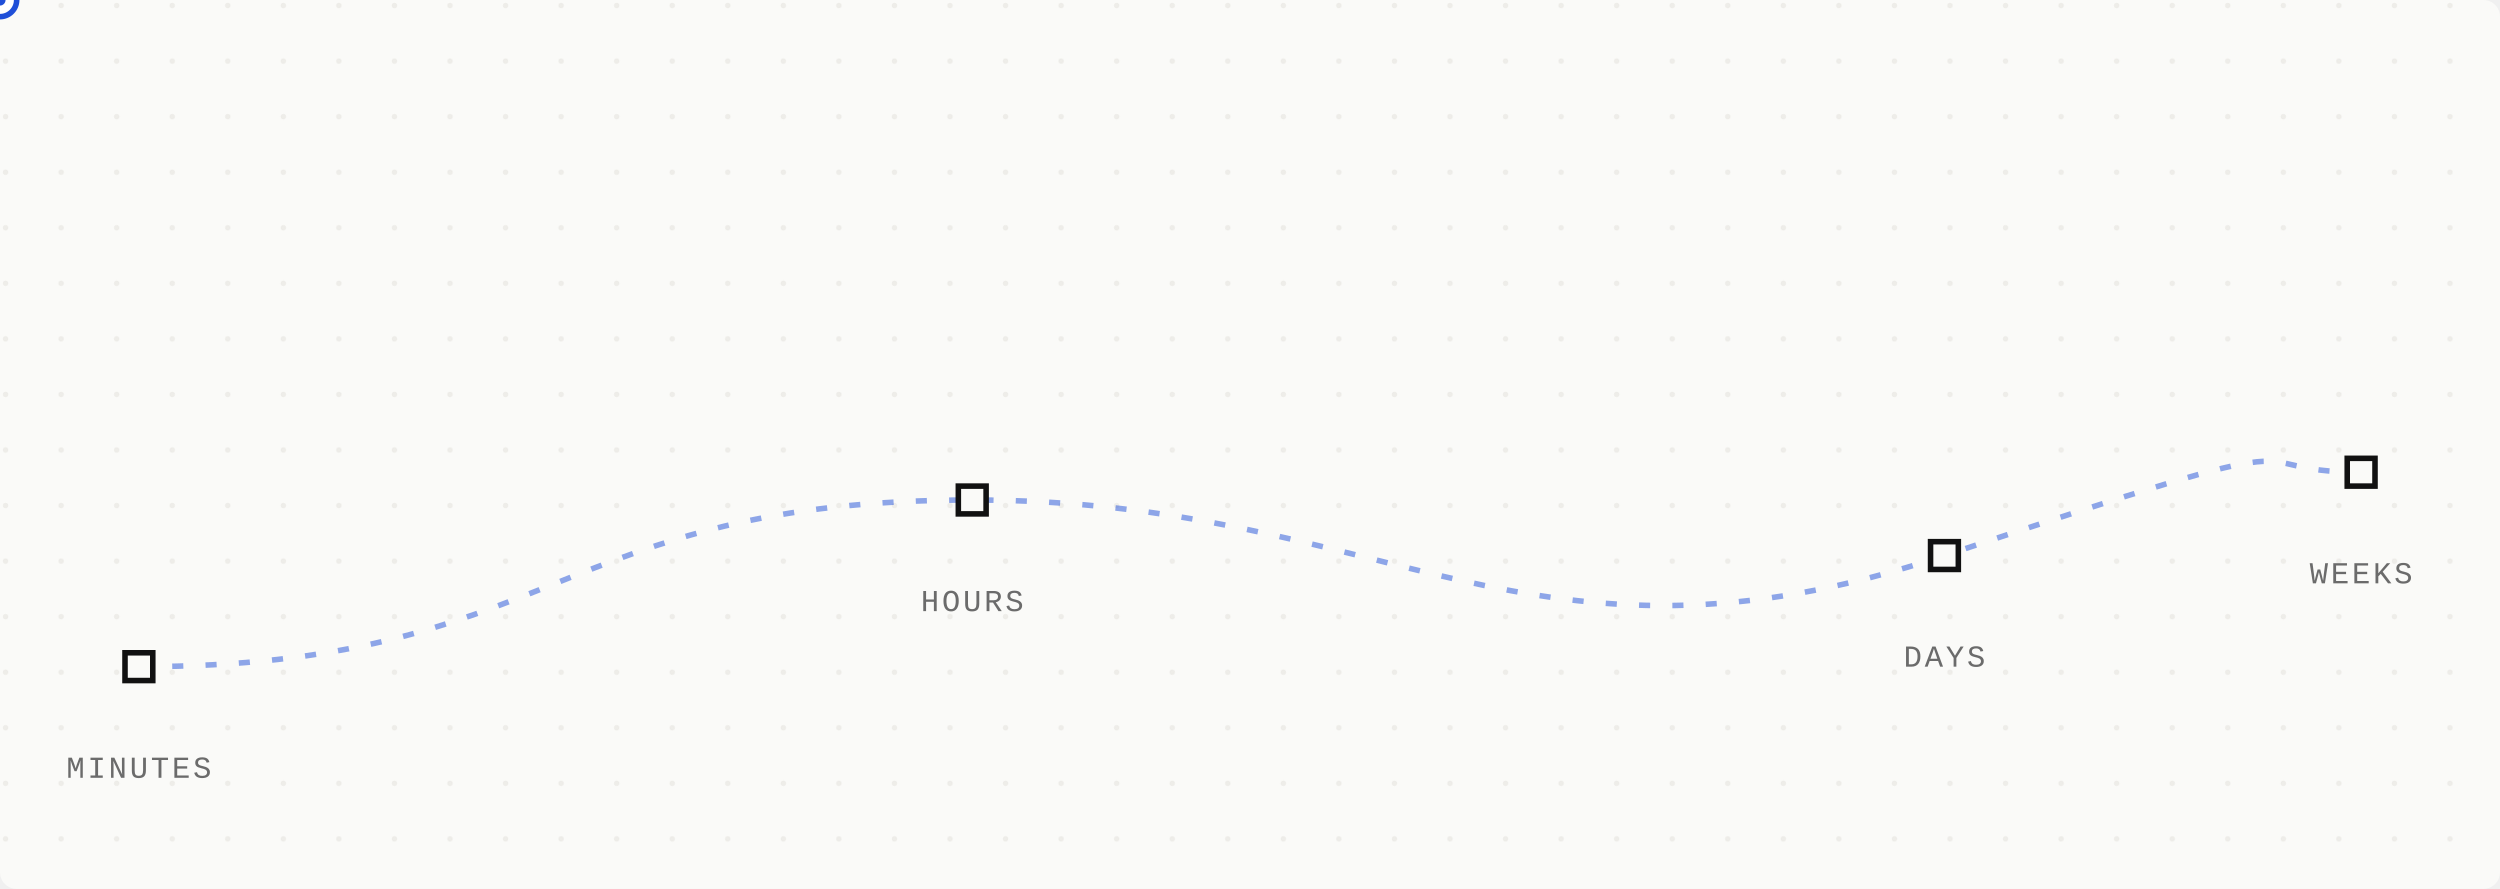
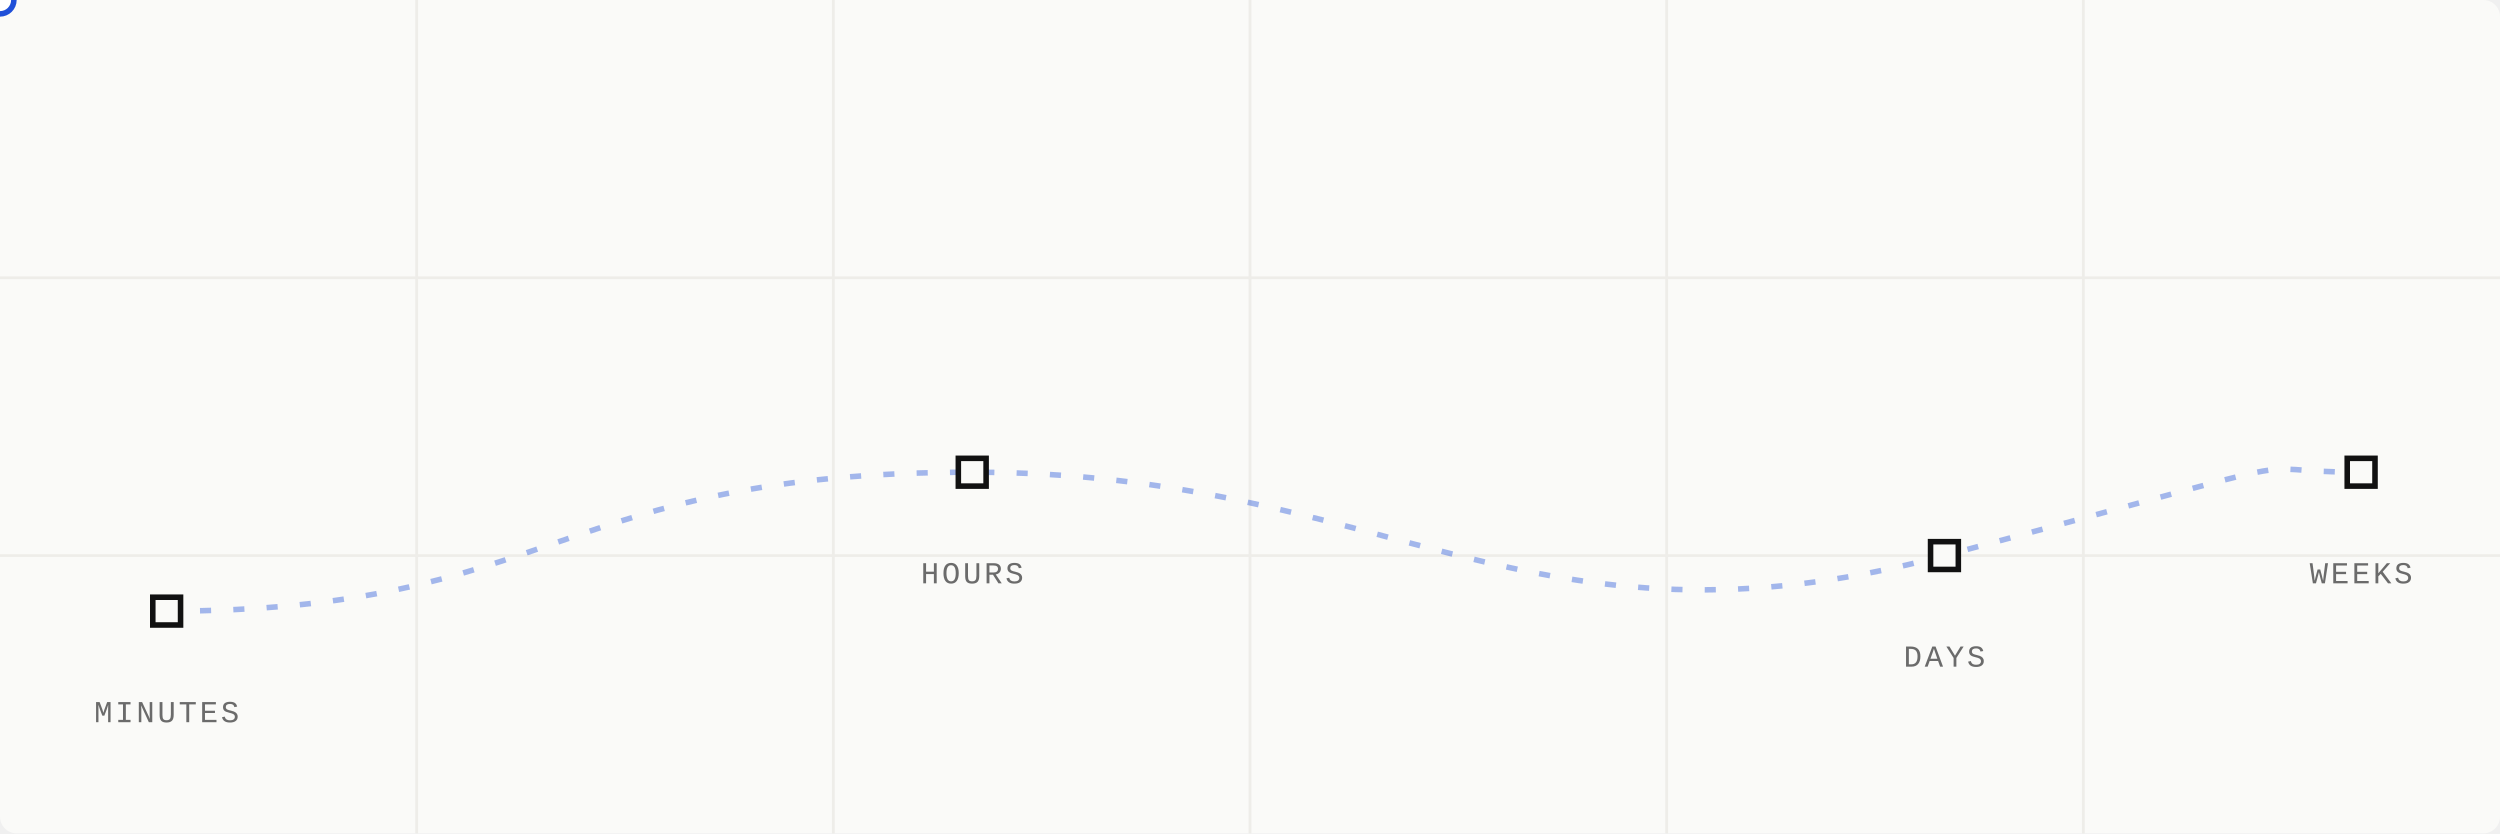
- <svg xmlns="http://www.w3.org/2000/svg" viewBox="0 0 900 320" width="900" height="320">
-   <rect width="900" height="320" fill="#FAFAF8" rx="6" />
-   <pattern id="dotGrid" width="20" height="20" patternUnits="userSpaceOnUse">
-     <circle cx="2" cy="2" r="1" fill="#E6E4DF" opacity="0.6" />
-   </pattern>
-   <rect width="900" height="320" fill="url(#dotGrid)" />
-   <g font-family="Georgia, 'Times New Roman', serif" font-size="72" font-weight="400" fill="#111" letter-spacing="-2">
-     <text x="60" y="110" opacity="0">
-       W
+ <svg xmlns="http://www.w3.org/2000/svg" viewBox="0 0 900 300" width="900" height="300">
+   <rect width="900" height="300" fill="#FAFAF8" rx="6" />
+   <g stroke="#E6E4DF" stroke-width="1" opacity="0.6">
+     <line x1="0" y1="100" x2="900" y2="100" />
+     <line x1="0" y1="200" x2="900" y2="200" />
+     <line x1="150" y1="0" x2="150" y2="300" />
+     <line x1="300" y1="0" x2="300" y2="300" />
+     <line x1="450" y1="0" x2="450" y2="300" />
+     <line x1="600" y1="0" x2="600" y2="300" />
+     <line x1="750" y1="0" x2="750" y2="300" />
+   </g>
+   <g font-family="Georgia, serif" font-size="72" font-weight="400" fill="#111" letter-spacing="-1">
+     <text x="60" y="110" opacity="0">W
+       <animate attributeName="opacity" values="0;1" dur="0.1s" begin="0.1s" fill="freeze" />
+       <animateTransform attributeName="transform" type="translate" values="0 20; 0 0" dur="0.5s" begin="0.1s" fill="freeze" />
+     </text>
+     <text x="130" y="110" opacity="0">A
      <animate attributeName="opacity" values="0;1" dur="0.1s" begin="0.2s" fill="freeze" />
-       <animateTransform attributeName="transform" type="translate" values="0 30; 0 0" dur="0.6s" begin="0.2s" fill="freeze" calcMode="spline" keySplines="0.2 0.8 0.2 1" />
+       <animateTransform attributeName="transform" type="translate" values="0 20; 0 0" dur="0.5s" begin="0.2s" fill="freeze" />
    </text>
-     <text x="128" y="110" opacity="0">
-       A
+     <text x="185" y="110" opacity="0">Y
      <animate attributeName="opacity" values="0;1" dur="0.1s" begin="0.3s" fill="freeze" />
-       <animateTransform attributeName="transform" type="translate" values="0 30; 0 0" dur="0.6s" begin="0.3s" fill="freeze" calcMode="spline" keySplines="0.2 0.8 0.2 1" />
+       <animateTransform attributeName="transform" type="translate" values="0 20; 0 0" dur="0.5s" begin="0.3s" fill="freeze" />
    </text>
-     <text x="185" y="110" opacity="0">
-       Y
+     <text x="240" y="110" opacity="0">P
      <animate attributeName="opacity" values="0;1" dur="0.1s" begin="0.4s" fill="freeze" />
-       <animateTransform attributeName="transform" type="translate" values="0 30; 0 0" dur="0.6s" begin="0.4s" fill="freeze" calcMode="spline" keySplines="0.2 0.8 0.2 1" />
+       <animateTransform attributeName="transform" type="translate" values="0 20; 0 0" dur="0.5s" begin="0.4s" fill="freeze" />
    </text>
-     <text x="238" y="110" opacity="0">
-       P
+     <text x="295" y="110" opacity="0">O
      <animate attributeName="opacity" values="0;1" dur="0.1s" begin="0.5s" fill="freeze" />
-       <animateTransform attributeName="transform" type="translate" values="0 30; 0 0" dur="0.6s" begin="0.5s" fill="freeze" calcMode="spline" keySplines="0.2 0.8 0.2 1" />
+       <animateTransform attributeName="transform" type="translate" values="0 20; 0 0" dur="0.5s" begin="0.5s" fill="freeze" />
    </text>
-     <text x="290" y="110" opacity="0">
-       O
+     <text x="350" y="110" opacity="0">I
      <animate attributeName="opacity" values="0;1" dur="0.1s" begin="0.6s" fill="freeze" />
-       <animateTransform attributeName="transform" type="translate" values="0 30; 0 0" dur="0.6s" begin="0.6s" fill="freeze" calcMode="spline" keySplines="0.2 0.8 0.2 1" />
+       <animateTransform attributeName="transform" type="translate" values="0 20; 0 0" dur="0.5s" begin="0.6s" fill="freeze" />
    </text>
-     <text x="342" y="110" opacity="0">
-       I
+     <text x="385" y="110" opacity="0">N
      <animate attributeName="opacity" values="0;1" dur="0.1s" begin="0.7s" fill="freeze" />
-       <animateTransform attributeName="transform" type="translate" values="0 30; 0 0" dur="0.6s" begin="0.7s" fill="freeze" calcMode="spline" keySplines="0.2 0.8 0.2 1" />
+       <animateTransform attributeName="transform" type="translate" values="0 20; 0 0" dur="0.5s" begin="0.7s" fill="freeze" />
    </text>
-     <text x="380" y="110" opacity="0">
-       N
+     <text x="455" y="110" opacity="0">T
      <animate attributeName="opacity" values="0;1" dur="0.1s" begin="0.8s" fill="freeze" />
-       <animateTransform attributeName="transform" type="translate" values="0 30; 0 0" dur="0.6s" begin="0.8s" fill="freeze" calcMode="spline" keySplines="0.2 0.8 0.2 1" />
-     </text>
-     <text x="448" y="110" opacity="0">
-       T
-       <animate attributeName="opacity" values="0;1" dur="0.1s" begin="0.9s" fill="freeze" />
-       <animateTransform attributeName="transform" type="translate" values="0 30; 0 0" dur="0.6s" begin="0.9s" fill="freeze" calcMode="spline" keySplines="0.2 0.8 0.2 1" />
+       <animateTransform attributeName="transform" type="translate" values="0 20; 0 0" dur="0.5s" begin="0.8s" fill="freeze" />
    </text>
  </g>
-   <text x="60" y="155" font-family="Arial, sans-serif" font-size="16" fill="#6B6B6B" letter-spacing="0.5" opacity="0">
+   <text x="62" y="150" font-family="Arial, sans-serif" font-size="14" fill="#6B6B6B" letter-spacing="2" opacity="0">
    KNOW WHAT YOU'RE WALKING INTO.
-     <animate attributeName="opacity" values="0;1" dur="0.8s" begin="1.2s" fill="freeze" />
+     <animate attributeName="opacity" values="0;1" dur="0.5s" begin="1.2s" fill="freeze" />
  </text>
-   <path id="route" d="M 50 240 C 200 240 200 180 350 180 S 550 250 700 200 S 800 170 850 170" fill="none" stroke="#1F4FD8" stroke-width="2" stroke-dasharray="4 8" opacity="0.5" />
-   <circle cx="50" cy="240" r="4" fill="#1F4FD8">
-     <animate attributeName="r" values="4;20" dur="2s" begin="1.2s" repeatCount="indefinite" />
+   <path id="path" d="M 60 220 C 200 220 200 170 350 170 S 550 240 700 200 S 800 170 850 170" fill="none" stroke="#1F4FD8" stroke-width="2" stroke-dasharray="4 8" opacity="0.4" />
+   <circle cx="60" cy="220" r="4" fill="none" stroke="#1F4FD8" stroke-width="2" opacity="0">
+     <animate attributeName="r" values="4;25" dur="2s" begin="1.2s" repeatCount="indefinite" />
    <animate attributeName="opacity" values="1;0" dur="2s" begin="1.2s" repeatCount="indefinite" />
  </circle>
-   <circle cx="350" cy="180" r="4" fill="#1F4FD8">
-     <animate attributeName="r" values="4;20" dur="2s" begin="1.8s" repeatCount="indefinite" />
+   <circle cx="350" cy="170" r="4" fill="none" stroke="#1F4FD8" stroke-width="2" opacity="0">
+     <animate attributeName="r" values="4;25" dur="2s" begin="1.8s" repeatCount="indefinite" />
    <animate attributeName="opacity" values="1;0" dur="2s" begin="1.8s" repeatCount="indefinite" />
  </circle>
-   <circle cx="700" cy="200" r="4" fill="#1F4FD8">
-     <animate attributeName="r" values="4;20" dur="2s" begin="2.4s" repeatCount="indefinite" />
+   <circle cx="700" cy="200" r="4" fill="none" stroke="#1F4FD8" stroke-width="2" opacity="0">
+     <animate attributeName="r" values="4;25" dur="2s" begin="2.4s" repeatCount="indefinite" />
    <animate attributeName="opacity" values="1;0" dur="2s" begin="2.4s" repeatCount="indefinite" />
  </circle>
-   <circle cx="850" cy="170" r="4" fill="#1F4FD8">
-     <animate attributeName="r" values="4;20" dur="2s" begin="3.0s" repeatCount="indefinite" />
-     <animate attributeName="opacity" values="1;0" dur="2s" begin="3.0s" repeatCount="indefinite" />
-   </circle>
-   <rect x="45" y="235" width="10" height="10" fill="#FAFAF8" stroke="#111" stroke-width="2" />
-   <rect x="345" y="175" width="10" height="10" fill="#FAFAF8" stroke="#111" stroke-width="2" />
+   <rect x="55" y="215" width="10" height="10" fill="#FAFAF8" stroke="#111" stroke-width="2" />
+   <rect x="345" y="165" width="10" height="10" fill="#FAFAF8" stroke="#111" stroke-width="2" />
  <rect x="695" y="195" width="10" height="10" fill="#FAFAF8" stroke="#111" stroke-width="2" />
  <rect x="845" y="165" width="10" height="10" fill="#FAFAF8" stroke="#111" stroke-width="2" />
  <g font-family="Courier New, monospace" font-size="11" fill="#6B6B6B" text-anchor="middle" letter-spacing="1">
-     <text x="50" y="280">MINUTES</text>
-     <text x="350" y="220">HOURS</text>
+     <text x="60" y="260">MINUTES</text>
+     <text x="350" y="210">HOURS</text>
    <text x="700" y="240">DAYS</text>
    <text x="850" y="210">WEEKS</text>
  </g>
  <g>
    <animateMotion dur="3s" repeatCount="indefinite" begin="1.5s" rotate="auto">
-       <mpath href="#route" />
+       <mpath href="#path" />
    </animateMotion>
-     <circle cx="-15" cy="0" r="3" fill="#1F4FD8" opacity="0.2" />
-     <circle cx="-10" cy="0" r="4" fill="#1F4FD8" opacity="0.4" />
-     <circle cx="-5" cy="0" r="5" fill="#1F4FD8" opacity="0.7" />
-     <circle cx="0" cy="0" r="6" fill="#FFFFFF" stroke="#1F4FD8" stroke-width="2" />
-     <circle cx="0" cy="0" r="2" fill="#1F4FD8" />
+     <circle cx="-15" cy="0" r="2" fill="#1F4FD8" opacity="0.2" />
+     <circle cx="-10" cy="0" r="3" fill="#1F4FD8" opacity="0.5" />
+     <circle cx="-5" cy="0" r="4" fill="#1F4FD8" opacity="0.8" />
+     <circle cx="0" cy="0" r="5" fill="#FFFFFF" stroke="#1F4FD8" stroke-width="2" />
  </g>
</svg>
